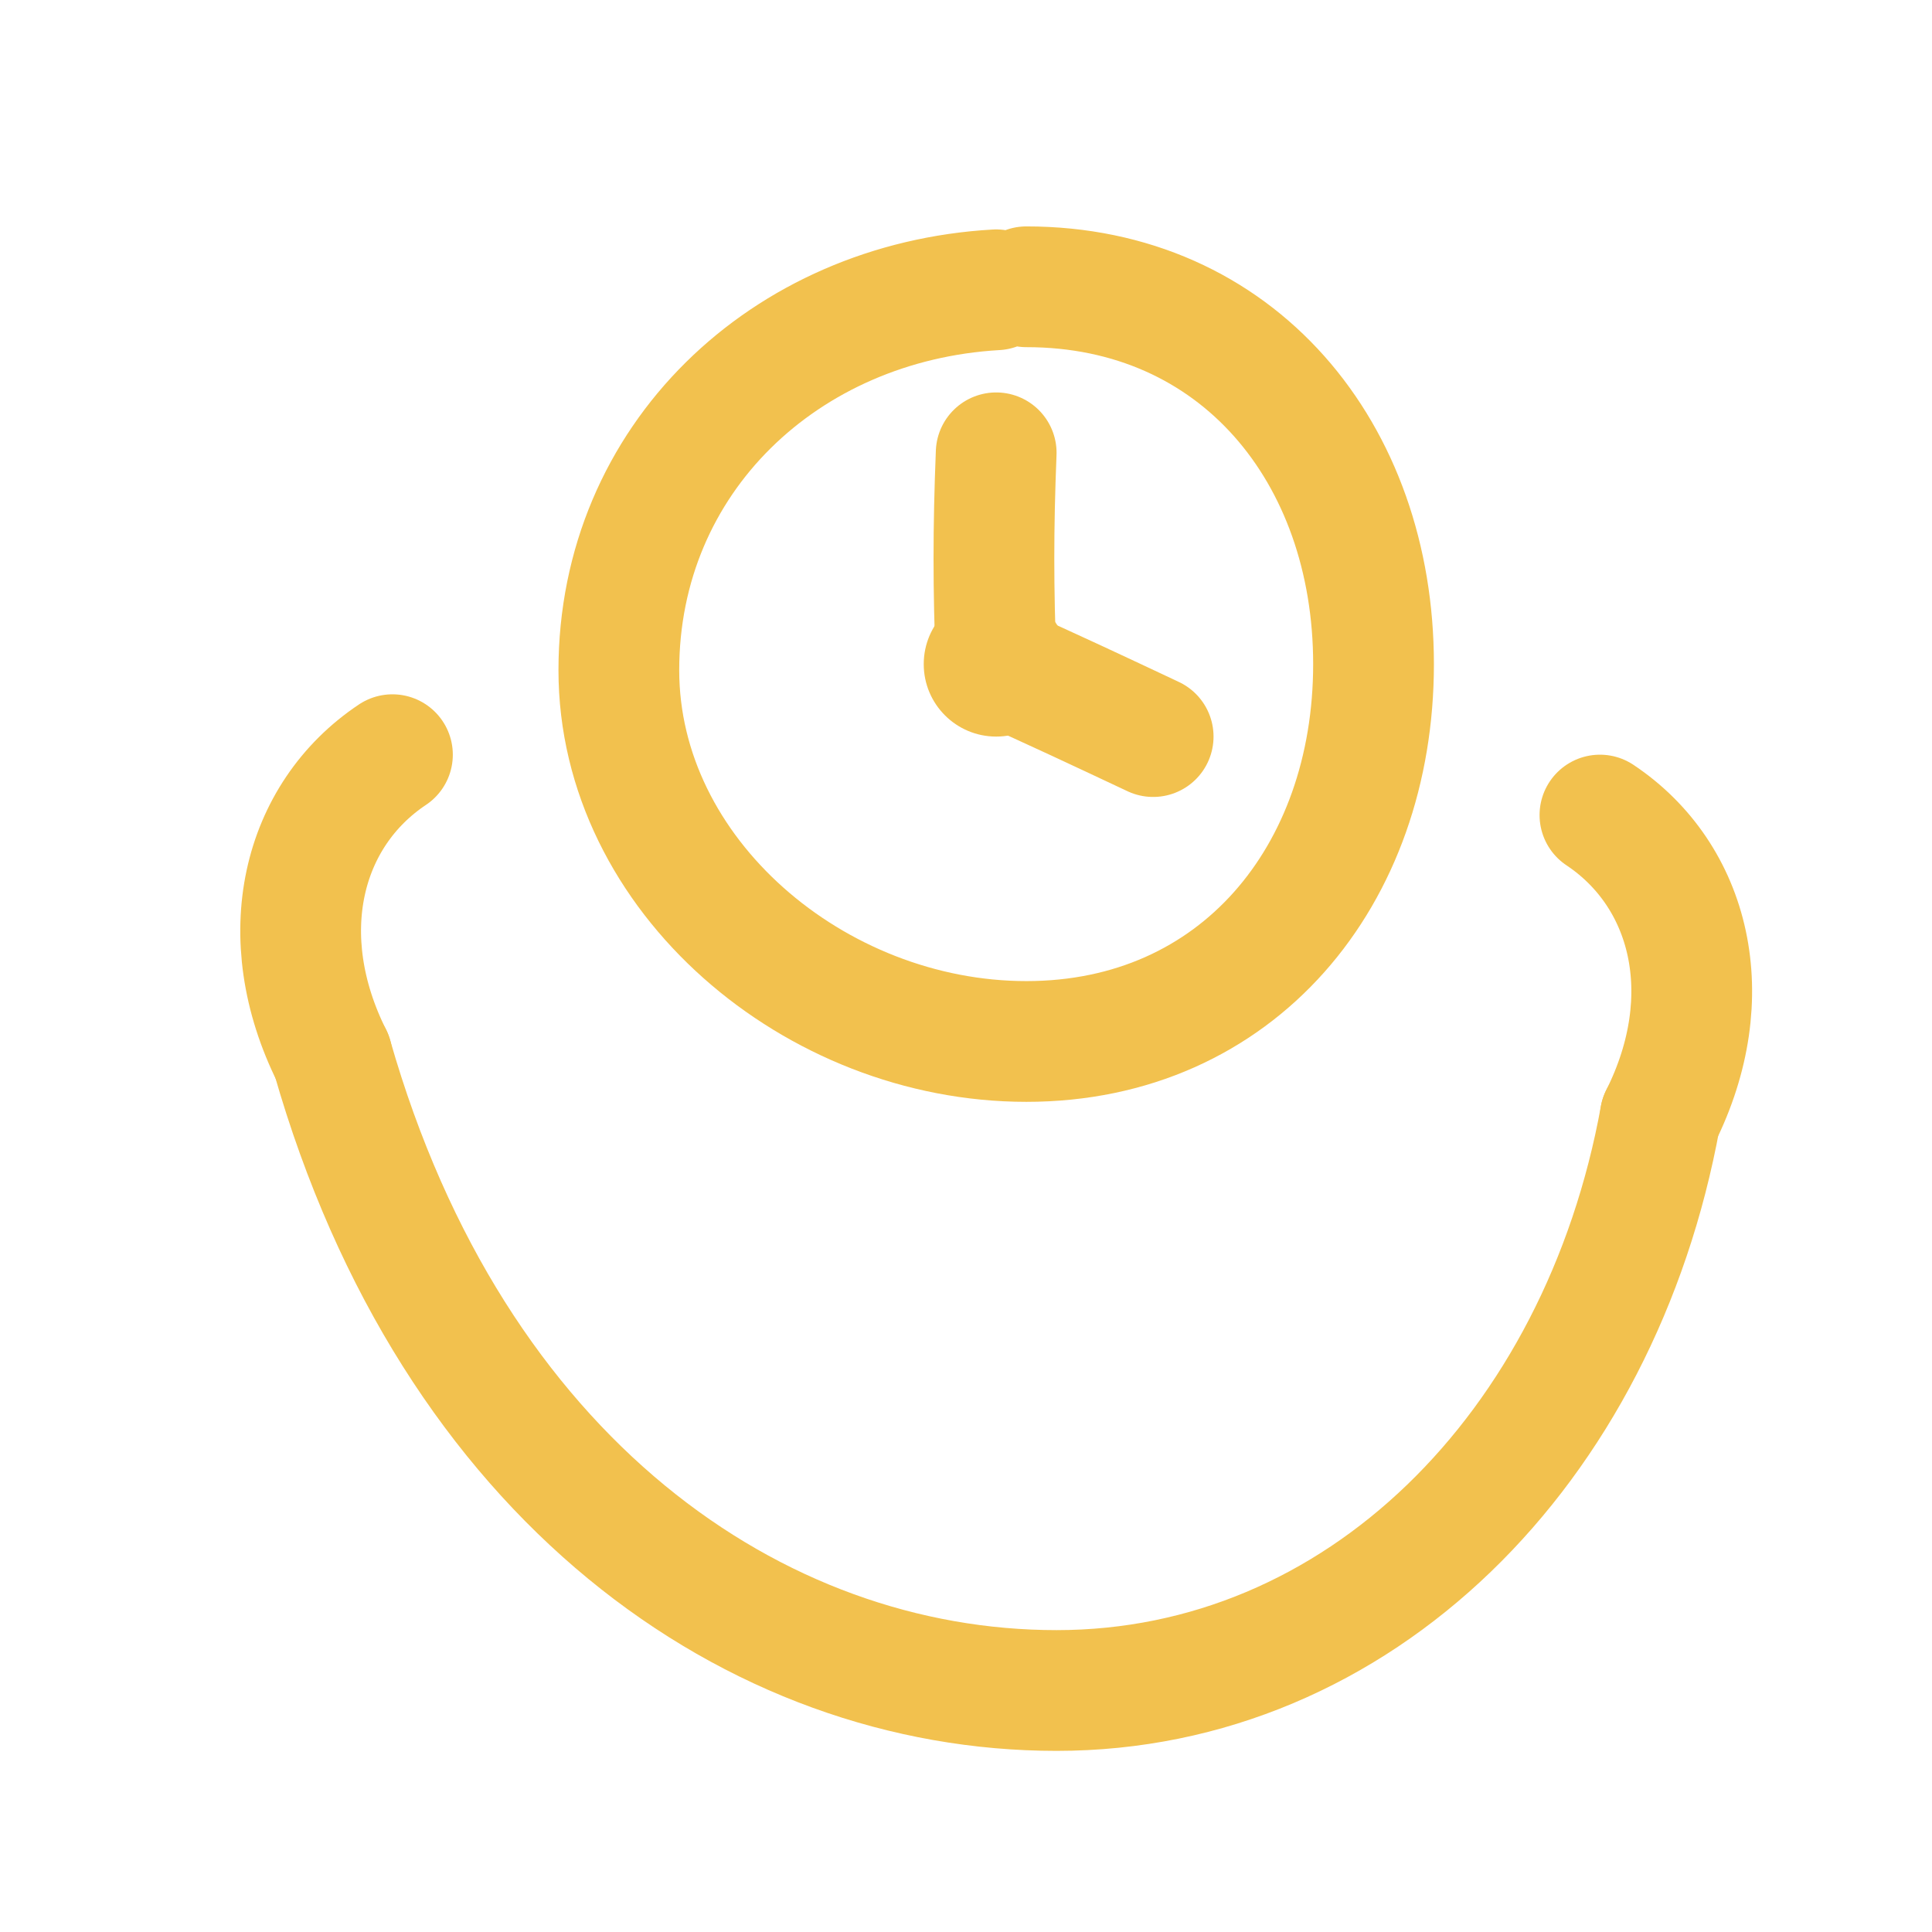
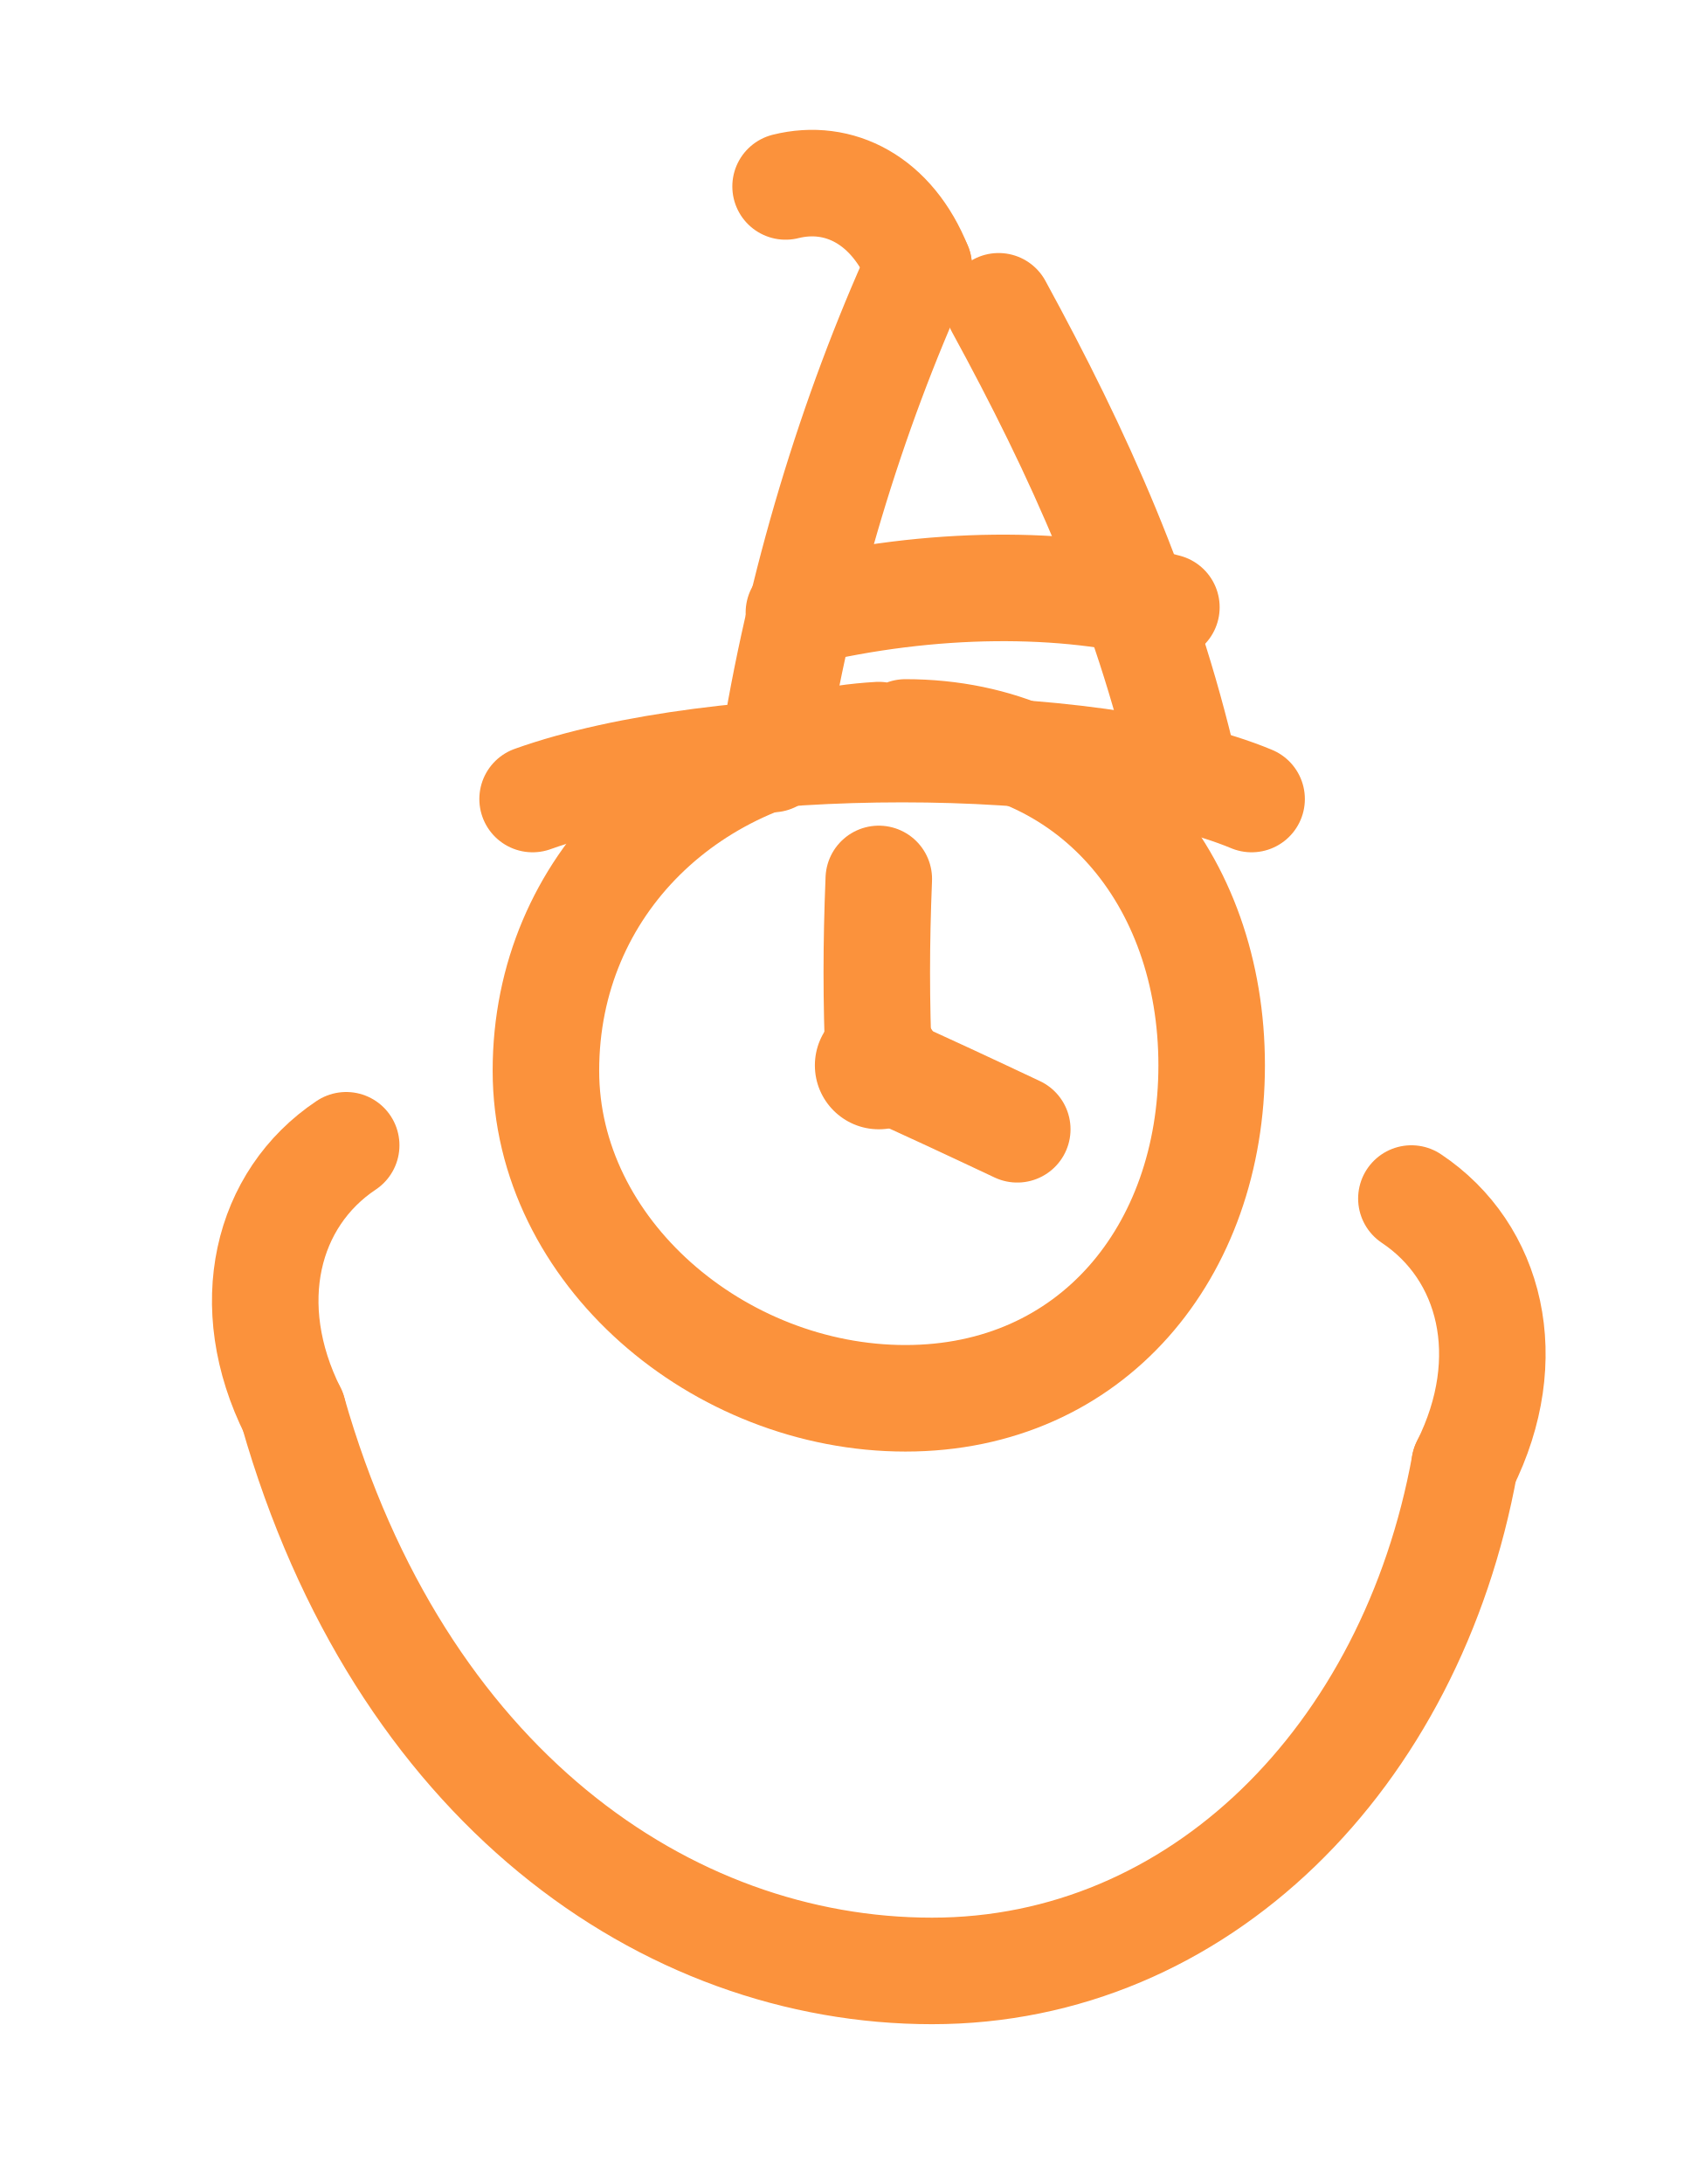
- <svg xmlns="http://www.w3.org/2000/svg" viewBox="0 0 64 64" fill="none" stroke="#f2c14e" stroke-width="4" stroke-linecap="round" stroke-linejoin="round">
+ <svg xmlns="http://www.w3.org/2000/svg" viewBox="0 -18 64 82" fill="none" stroke="#fb923c" stroke-width="4" stroke-linecap="round" stroke-linejoin="round">
  <path d="M 34 9.5 C 41 9.5 45.5 15 45.5 22 C 45.5 29 41 34.5 34 34.5 C 27 34.5 20.5 29 20.5 22.2 C 20.5 15.2 26 10 33 9.6" />
+   <path d="M 20 12 C 27 9.5 41 9.5 47 12" />
+   <path d="M 29 10.5 C 30 4 32 -2.5 34.5 -8" />
+   <path d="M 44.5 11 C 43 4.5 40.5 -1 37.5 -6.5" />
+   <path d="M 34.5 -8 C 33.5 -10.5 31.5 -11.5 29.5 -11" />
+   <path d="M 30 5 C 35 3.8 40 3.8 43.8 4.8" />
  <path d="M 33 22 C 32.9 19.5 32.9 17.5 33 15" />
  <path d="M 33 22 C 34.8 22.8 36.5 23.6 38.2 24.4" />
-   <circle cx="33" cy="22" r="2.4" fill="#f2c14e" stroke="none" />
+   <circle cx="33" cy="22" r="2.4" fill="#fb923c" stroke="none" />
  <path d="M 11 35 C 15 49 25 56 35 56 C 45 56 53 48 55 37" />
  <path d="M 11 35 C 9 31 10 27 13 25" />
  <path d="M 55 37 C 57 33 56 29 53 27" />
</svg>
